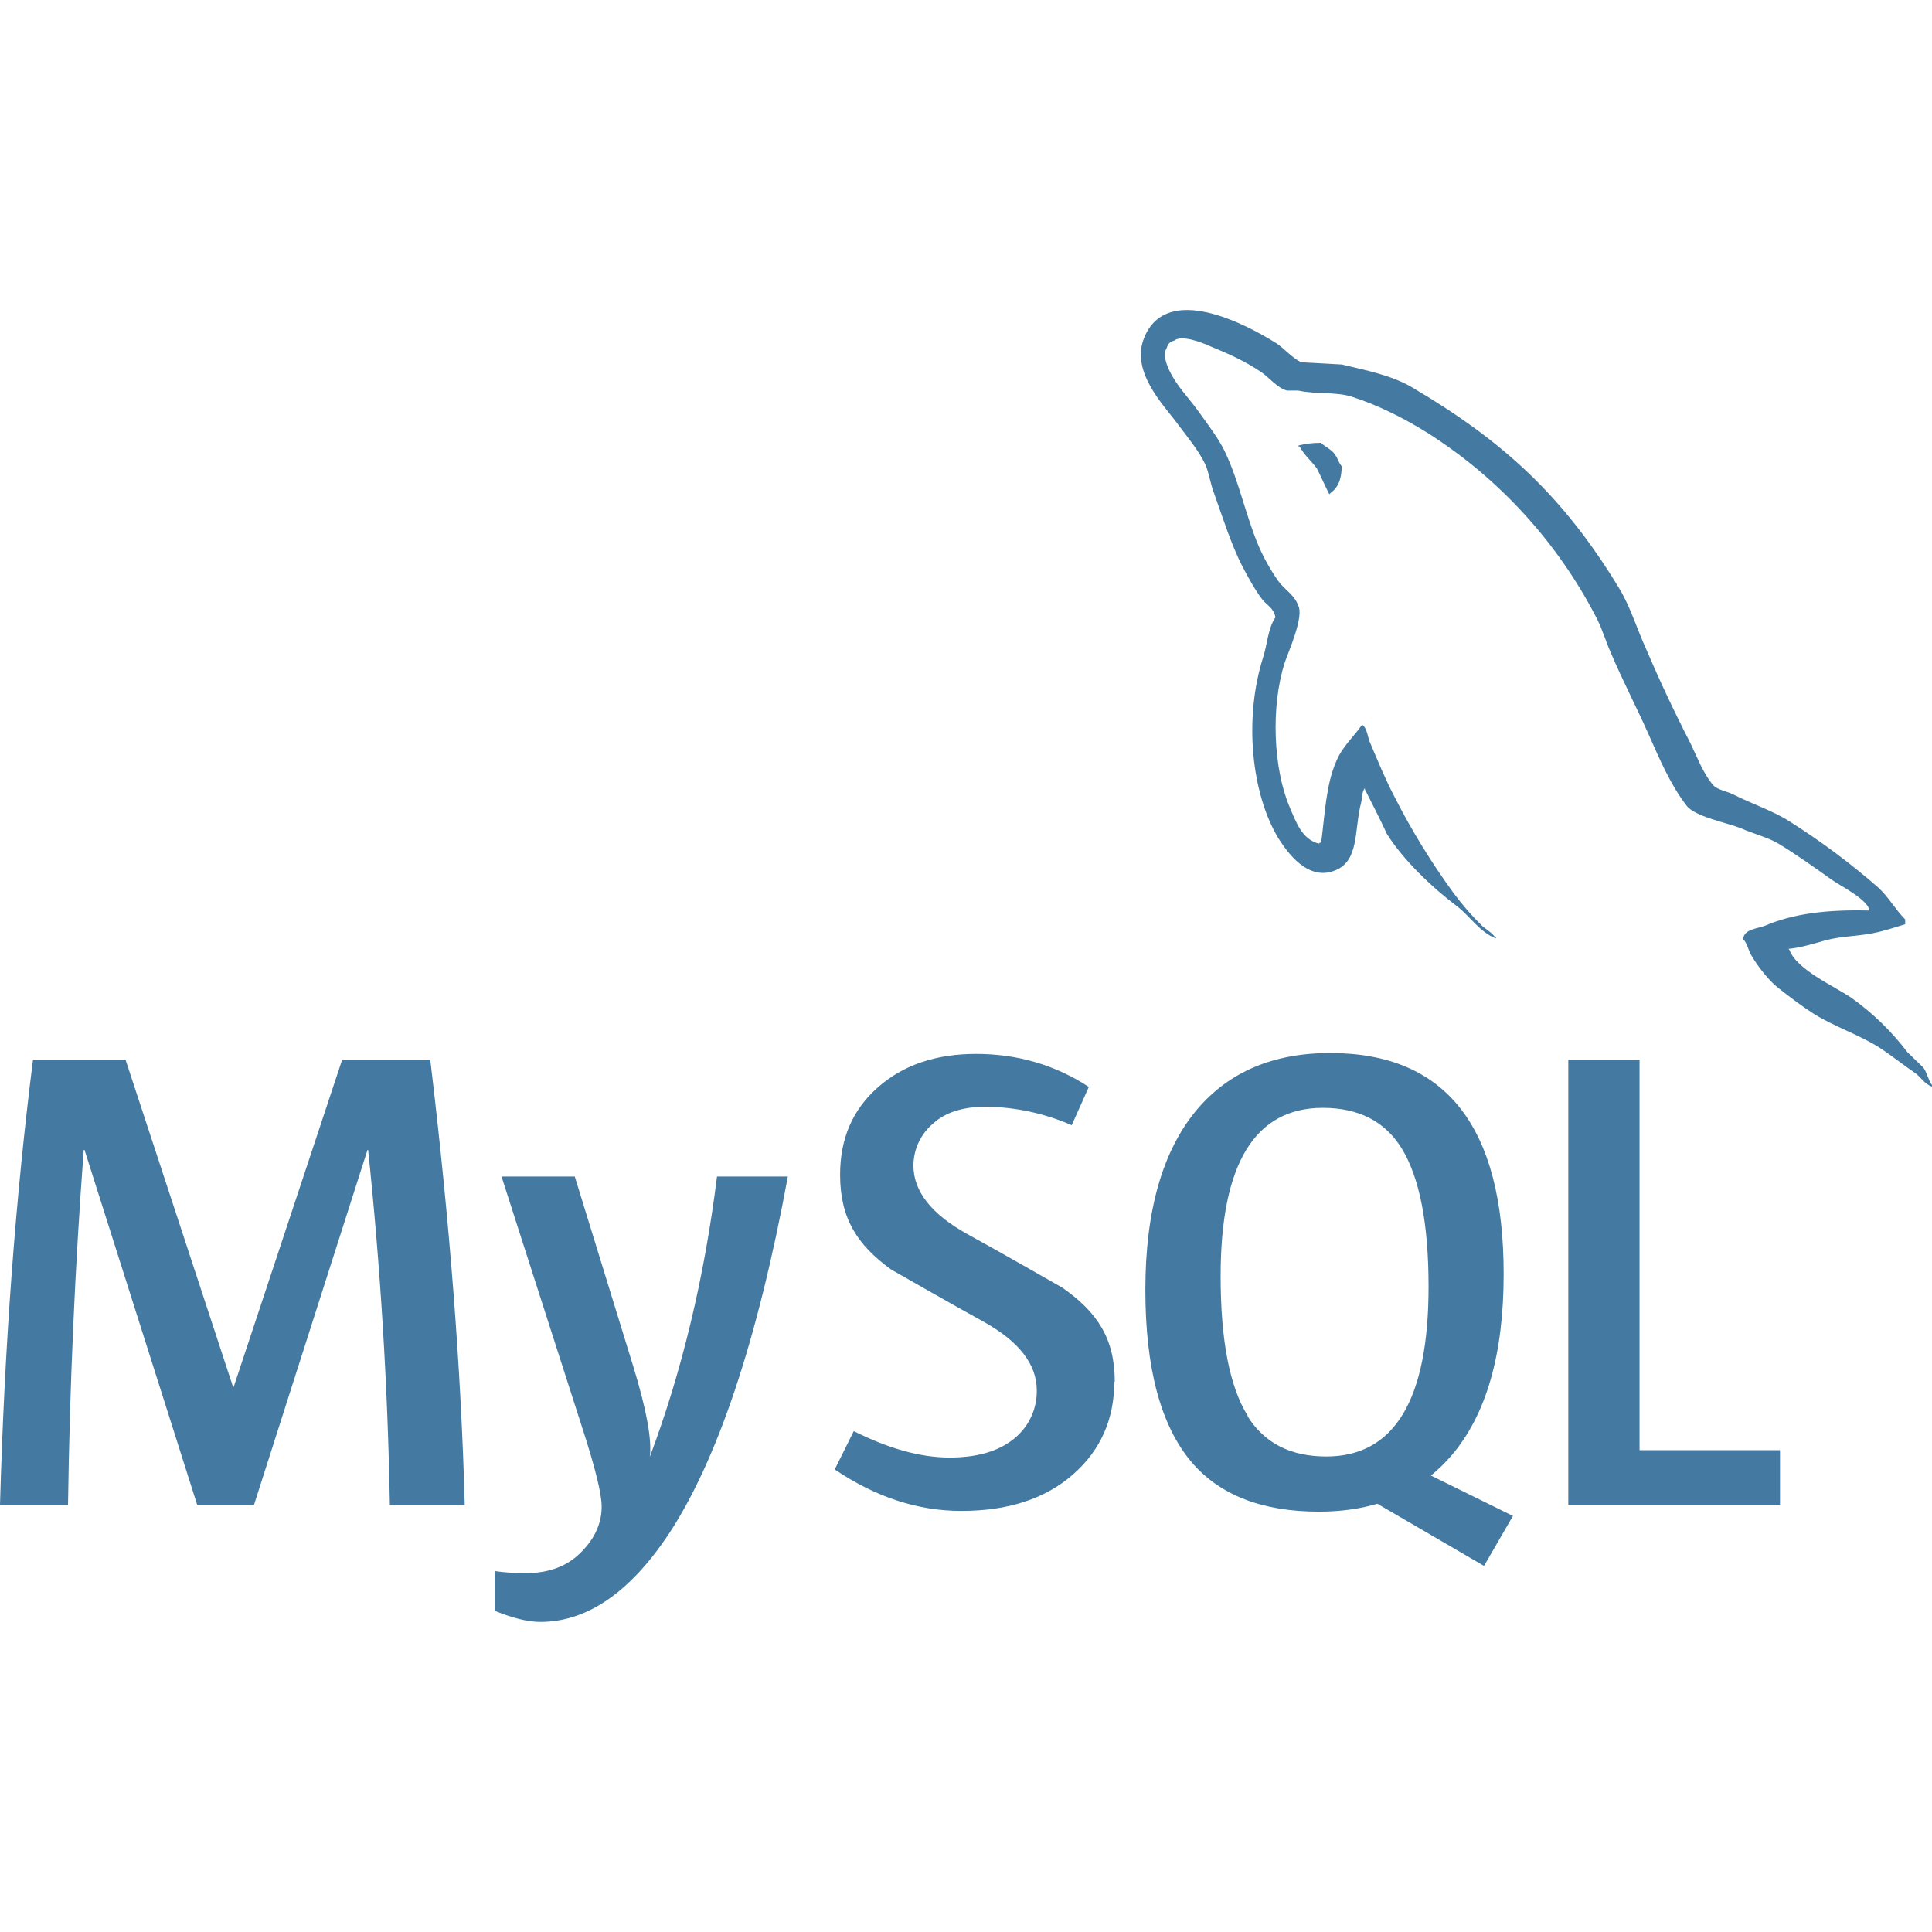
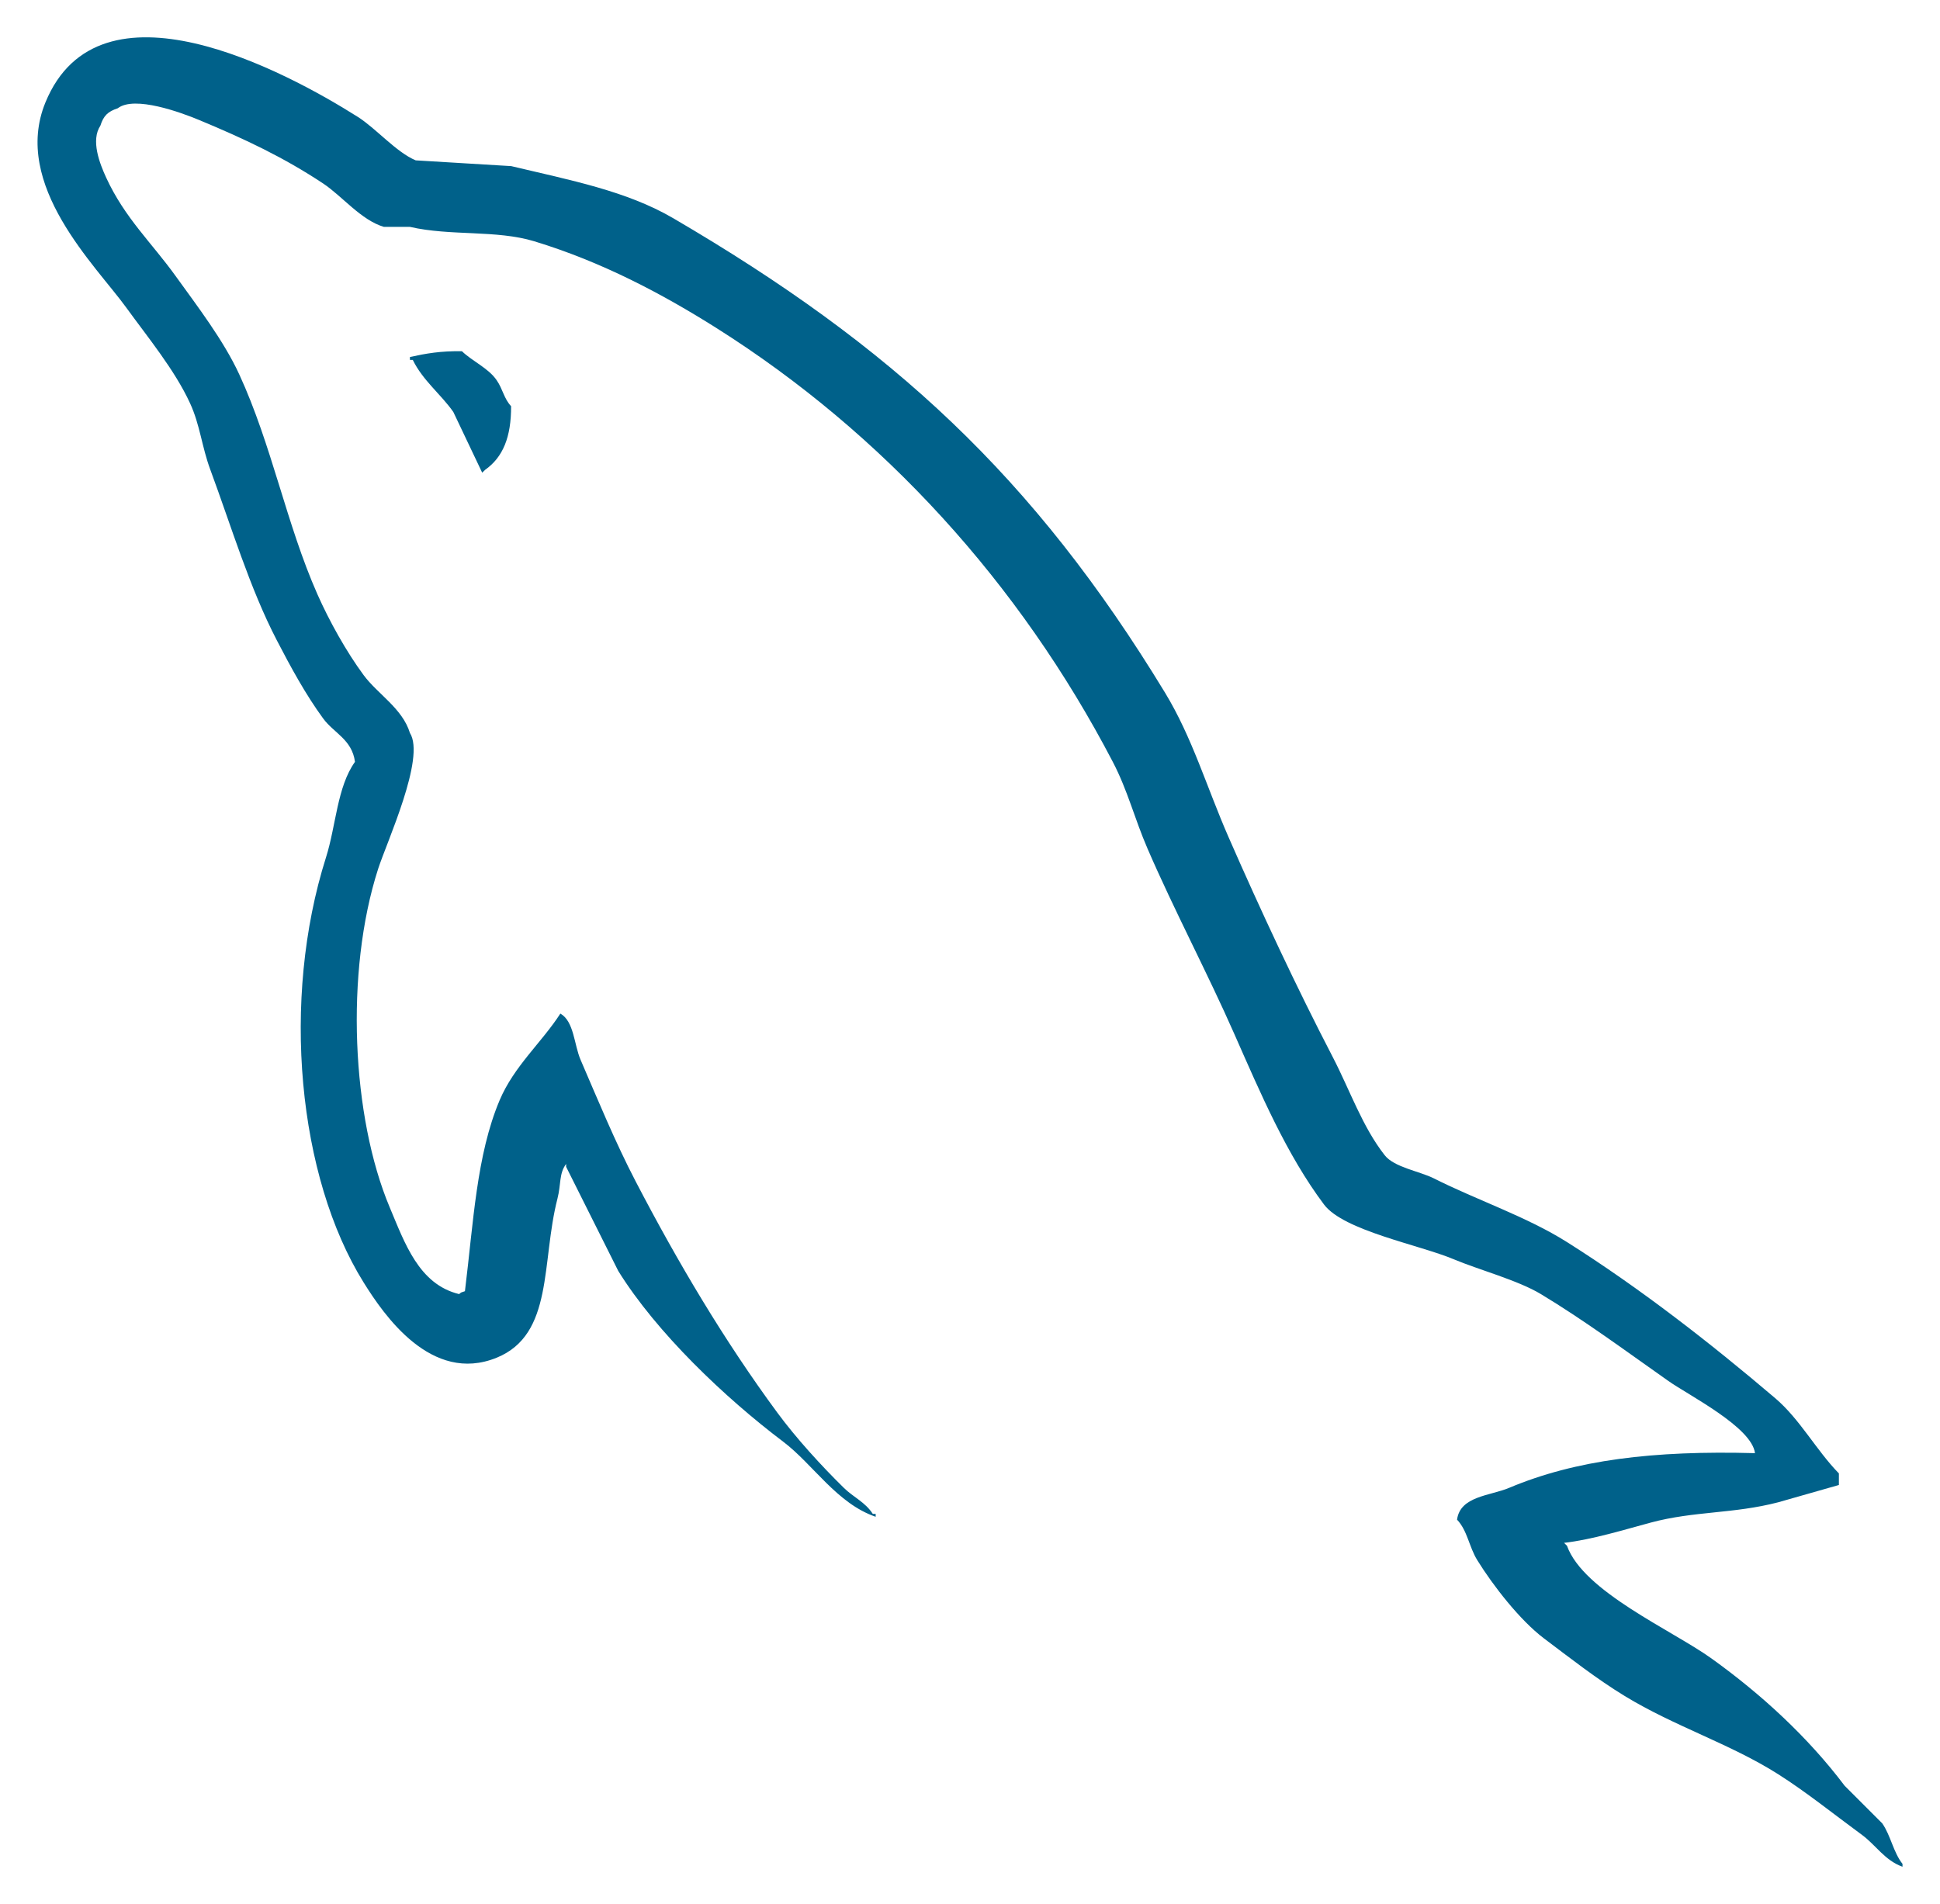
- <svg xmlns="http://www.w3.org/2000/svg" fill="#4479A1" role="img" viewBox="0 0 24 24">
-   <path d="M16.405 5.501c-.115 0-.193.014-.274.033v.013h.014c.054.104.146.18.214.273.054.107.1.214.154.32l.014-.015c.094-.066.14-.172.14-.333-.04-.047-.046-.094-.08-.14-.04-.067-.126-.1-.18-.153zM5.77 18.695h-.927a50.854 50.854 0 00-.27-4.41h-.008l-1.41 4.41H2.45l-1.4-4.41h-.01a72.892 72.892 0 00-.195 4.41H0c.055-1.966.192-3.81.41-5.53h1.15l1.335 4.064h.008l1.347-4.064h1.095c.242 2.015.384 3.86.428 5.53zm4.017-4.08c-.378 2.045-.876 3.533-1.492 4.46-.482.716-1.01 1.073-1.583 1.073-.153 0-.34-.046-.566-.138v-.494c.11.017.24.026.386.026.268 0 .483-.075.647-.222.197-.18.295-.382.295-.605 0-.155-.077-.47-.23-.944L6.23 14.615h.91l.727 2.36c.164.536.233.91.205 1.123.4-1.064.678-2.227.835-3.483zm12.325 4.08h-2.63v-5.53h.885v4.85h1.745zm-3.32.135l-1.016-.5c.09-.076.177-.158.255-.25.433-.506.648-1.258.648-2.253 0-1.83-.718-2.746-2.155-2.746-.704 0-1.254.232-1.65.697-.43.508-.646 1.256-.646 2.245 0 .972.19 1.686.574 2.14.35.41.877.615 1.583.615.264 0 .506-.033.725-.098l1.325.772.36-.622zM15.5 17.588c-.225-.36-.337-.94-.337-1.736 0-1.393.424-2.09 1.27-2.09.443 0 .77.167.977.5.224.362.336.936.336 1.723 0 1.404-.424 2.108-1.27 2.108-.445 0-.77-.167-.978-.5zm-1.658-.425c0 .47-.172.856-.516 1.156-.344.3-.803.45-1.384.45-.543 0-1.064-.172-1.573-.515l.237-.476c.438.22.833.328 1.19.328.332 0 .593-.073.783-.22a.754.754 0 00.3-.615c0-.33-.23-.61-.648-.845-.388-.213-1.163-.657-1.163-.657-.422-.307-.632-.636-.632-1.177 0-.45.157-.81.47-1.085.315-.278.72-.415 1.22-.415.512 0 .98.136 1.4.41l-.213.476a2.726 2.726 0 00-1.064-.23c-.283 0-.502.068-.654.206a.685.685 0 00-.248.524c0 .328.234.61.666.85.393.215 1.187.67 1.187.67.433.305.648.63.648 1.168zm9.382-5.852c-.535-.014-.95.04-1.297.188-.1.04-.26.04-.274.167.055.053.063.14.11.214.08.134.218.313.346.407.14.11.28.216.427.31.26.16.555.255.81.416.145.094.293.213.44.313.073.05.12.14.214.172v-.02c-.046-.06-.06-.147-.105-.214-.067-.067-.134-.127-.2-.193a3.223 3.223 0 00-.695-.675c-.214-.146-.682-.35-.77-.595l-.013-.014c.146-.013.32-.066.46-.106.227-.06.435-.047.67-.106.106-.027.213-.06.32-.094v-.06c-.12-.12-.21-.283-.334-.395a8.867 8.867 0 00-1.104-.823c-.21-.134-.476-.22-.697-.334-.08-.04-.214-.06-.26-.127-.12-.146-.19-.34-.275-.514a17.69 17.69 0 01-.547-1.163c-.12-.262-.193-.523-.34-.763-.69-1.137-1.437-1.826-2.586-2.5-.247-.14-.543-.2-.856-.274-.167-.008-.334-.02-.5-.027-.11-.047-.216-.174-.31-.235-.38-.24-1.364-.76-1.644-.072-.18.434.267.862.422 1.082.115.153.26.328.34.5.047.116.06.235.107.356.106.294.207.622.347.897.073.14.153.287.247.413.054.073.146.107.167.227-.094.136-.1.334-.154.5-.24.757-.146 1.693.194 2.25.107.166.362.534.703.393.3-.12.234-.5.32-.835.02-.08.007-.133.048-.187v.015c.094.188.188.367.274.555.206.328.566.668.867.895.16.12.287.328.487.402v-.02h-.015c-.043-.058-.1-.086-.154-.133a3.445 3.445 0 01-.35-.4 8.76 8.76 0 01-.747-1.218c-.11-.21-.202-.436-.29-.643-.04-.08-.04-.2-.107-.24-.1.146-.247.273-.32.453-.127.288-.14.642-.188 1.01-.027.007-.014 0-.027.014-.214-.052-.287-.274-.367-.46-.2-.475-.233-1.238-.06-1.785.047-.14.247-.582.167-.716-.042-.127-.174-.2-.247-.303a2.478 2.478 0 01-.24-.427c-.16-.374-.24-.788-.414-1.162-.08-.173-.22-.354-.334-.513-.127-.18-.267-.307-.368-.52-.033-.073-.08-.194-.027-.274.014-.054.042-.075.094-.09.088-.072.335.022.422.062.247.1.455.194.662.334.094.066.195.193.315.226h.14c.214.047.455.014.655.073.355.114.675.28.962.46a5.953 5.953 0 012.085 2.286c.08.154.115.295.188.455.14.33.313.663.455.982.14.315.275.636.476.897.1.14.502.213.682.286.133.06.34.115.46.188.23.14.454.3.67.454.11.076.443.243.463.378z" />
+ <svg xmlns="http://www.w3.org/2000/svg" viewBox="-2.56 -1.35 132.91 130.49" width="65.2" height="64">
+   <path fill="#00618A" d="M117.688 98.242c-6.973-.191-12.297.461-16.852 2.379-1.293.547-3.355.559-3.566 2.18.711.746.82 1.859 1.387 2.777 1.086 1.754 2.922 4.113 4.559 5.352 1.789 1.348 3.633 2.793 5.551 3.961 3.414 2.082 7.223 3.27 10.504 5.352 1.938 1.23 3.859 2.777 5.75 4.164.934.684 1.563 1.75 2.773 2.18v-.195c-.637-.812-.801-1.93-1.387-2.777l-2.578-2.578c-2.52-3.344-5.719-6.281-9.117-8.719-2.711-1.949-8.781-4.578-9.91-7.73l-.199-.199c1.922-.219 4.172-.914 5.949-1.391 2.98-.797 5.645-.59 8.719-1.387l4.164-1.187v-.793c-1.555-1.594-2.664-3.707-4.359-5.152-4.441-3.781-9.285-7.555-14.273-10.703-2.766-1.746-6.184-2.883-9.117-4.363-.988-.496-2.719-.758-3.371-1.586-1.539-1.961-2.379-4.449-3.566-6.738-2.488-4.793-4.93-10.023-7.137-15.066-1.504-3.437-2.484-6.828-4.359-9.91-9-14.797-18.687-23.73-33.695-32.508-3.195-1.867-7.039-2.605-11.102-3.57l-6.543-.395c-1.332-.555-2.715-2.184-3.965-2.977C16.977 3.52 4.223-3.312.539 5.672-1.785 11.34 4.016 16.871 6.09 19.746c1.457 2.012 3.32 4.273 4.359 6.539.688 1.492.805 2.984 1.391 4.559 1.438 3.883 2.695 8.109 4.559 11.695.941 1.816 1.98 3.727 3.172 5.352.727.996 1.98 1.438 2.18 2.973-1.227 1.715-1.297 4.375-1.984 6.543-3.098 9.77-1.926 21.91 2.578 29.137 1.383 2.223 4.641 6.98 9.117 5.156 3.918-1.598 3.043-6.539 4.164-10.902.254-.988.098-1.715.594-2.379v.199l3.57 7.133c2.641 4.254 7.324 8.699 11.297 11.699 2.059 1.555 3.68 4.242 6.344 5.152v-.199h-.199c-.516-.805-1.324-1.137-1.98-1.781-1.551-1.523-3.277-3.414-4.559-5.156-3.613-4.902-6.805-10.27-9.711-15.855-1.391-2.668-2.598-5.609-3.77-8.324-.453-1.047-.445-2.633-1.387-3.172-1.281 1.988-3.172 3.598-4.164 5.945-1.582 3.754-1.789 8.336-2.375 13.082-.348.125-.195.039-.398.199-2.762-.668-3.73-3.508-4.758-5.949-2.594-6.164-3.078-16.09-.793-23.191.59-1.836 3.262-7.617 2.18-9.316-.516-1.691-2.219-2.672-3.172-3.965-1.18-1.598-2.355-3.703-3.172-5.551-2.125-4.805-3.113-10.203-5.352-15.062-1.07-2.324-2.875-4.676-4.359-6.738-1.645-2.289-3.484-3.977-4.758-6.742-.453-.984-1.066-2.559-.398-3.566.215-.684.516-.969 1.191-1.191 1.148-.887 4.352.297 5.547.793 3.18 1.32 5.832 2.578 8.527 4.363 1.289.855 2.598 2.512 4.16 2.973h1.785c2.789.641 5.914.195 8.523.988 4.609 1.402 8.738 3.582 12.488 5.949 11.422 7.215 20.766 17.48 27.156 29.734 1.027 1.973 1.473 3.852 2.379 5.945 1.824 4.219 4.125 8.559 5.941 12.688 1.816 4.113 3.582 8.27 6.148 11.695 1.348 1.801 6.551 2.766 8.918 3.766 1.66.699 4.379 1.43 5.949 2.379 3 1.809 5.906 3.965 8.723 5.945 1.402.992 5.73 3.168 5.945 4.957zm-88.605-75.52c-1.453-.027-2.48.156-3.566.395v.199h.195c.695 1.422 1.918 2.34 2.777 3.566l1.98 4.164.199-.195c1.227-.867 1.789-2.25 1.781-4.363-.492-.52-.562-1.164-.992-1.785-.562-.824-1.66-1.289-2.375-1.98zm0 0" />
</svg>
